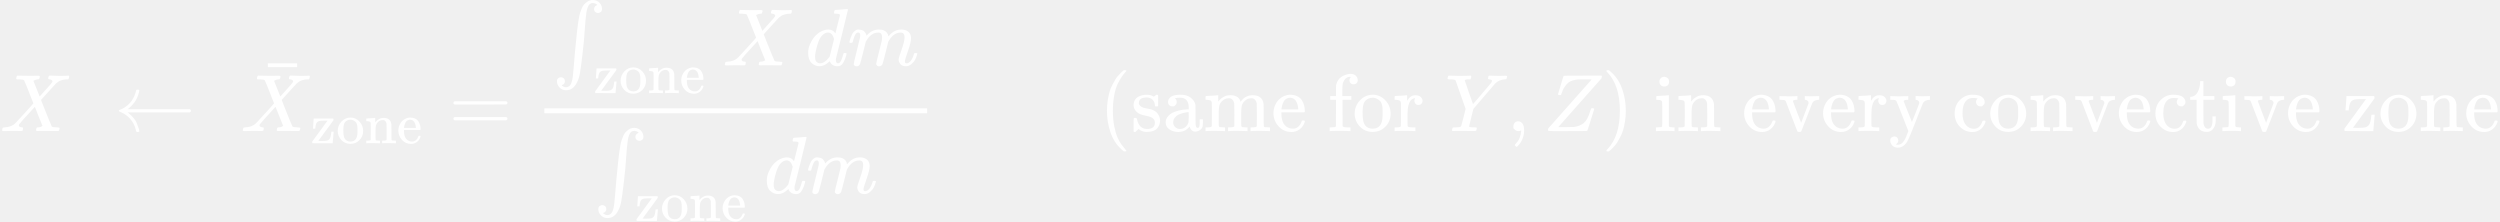
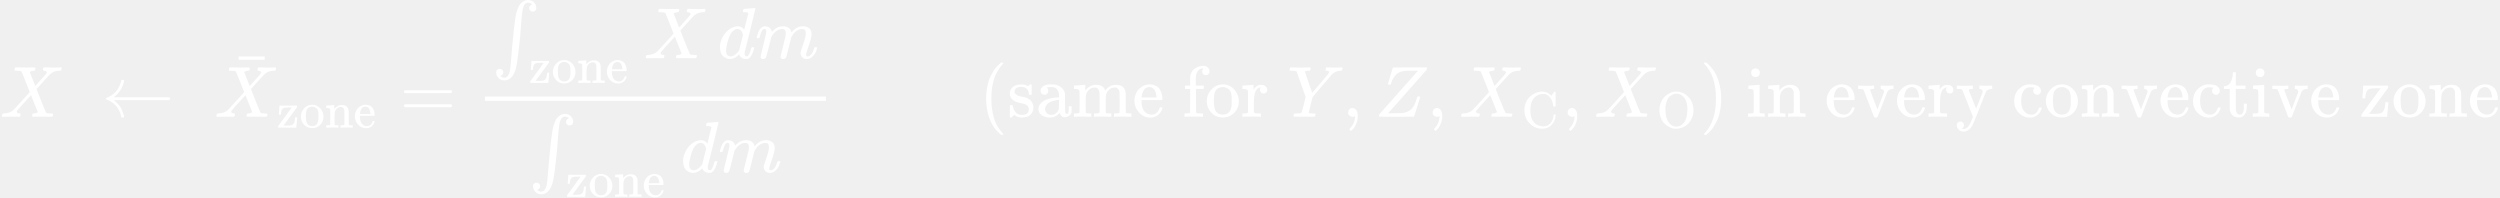
- <svg xmlns="http://www.w3.org/2000/svg" xmlns:xlink="http://www.w3.org/1999/xlink" width="522.33px" height="46.30px" role="img" focusable="false" viewBox="0 -1614.1 30782.7 2728.3">
+ <svg xmlns="http://www.w3.org/2000/svg" xmlns:xlink="http://www.w3.org/1999/xlink" width="586.34px" height="46.30px" role="img" focusable="false" viewBox="0 -1614.1 34554.7 2728.3">
  <defs>
-     <path id="MJX-50-TEX-I-1D44B" d="M42 0H40Q26 0 26 11Q26 15 29 27Q33 41 36 43T55 46Q141 49 190 98Q200 108 306 224T411 342Q302 620 297 625Q288 636 234 637H206Q200 643 200 645T202 664Q206 677 212 683H226Q260 681 347 681Q380 681 408 681T453 682T473 682Q490 682 490 671Q490 670 488 658Q484 643 481 640T465 637Q434 634 411 620L488 426L541 485Q646 598 646 610Q646 628 622 635Q617 635 609 637Q594 637 594 648Q594 650 596 664Q600 677 606 683H618Q619 683 643 683T697 681T738 680Q828 680 837 683H845Q852 676 852 672Q850 647 840 637H824Q790 636 763 628T722 611T698 593L687 584Q687 585 592 480L505 384Q505 383 536 304T601 142T638 56Q648 47 699 46Q734 46 734 37Q734 35 732 23Q728 7 725 4T711 1Q708 1 678 1T589 2Q528 2 496 2T461 1Q444 1 444 10Q444 11 446 25Q448 35 450 39T455 44T464 46T480 47T506 54Q523 62 523 64Q522 64 476 181L429 299Q241 95 236 84Q232 76 232 72Q232 53 261 47Q262 47 267 47T273 46Q276 46 277 46T280 45T283 42T284 35Q284 26 282 19Q279 6 276 4T261 1Q258 1 243 1T201 2T142 2Q64 2 42 0Z" />
-     <path id="MJX-50-TEX-N-2190" d="M944 261T944 250T929 230H165Q167 228 182 216T211 189T244 152T277 96T303 25Q308 7 308 0Q308 -11 288 -11Q281 -11 278 -11T272 -7T267 2T263 21Q245 94 195 151T73 236Q58 242 55 247Q55 254 59 257T73 264Q121 283 158 314T215 375T247 434T264 480L267 497Q269 503 270 505T275 509T288 511Q308 511 308 500Q308 493 303 475Q293 438 278 406T246 352T215 315T185 287T165 270H929Q944 261 944 250Z" />
-     <path id="MJX-50-TEX-N-AF" d="M69 544V590H430V544H69Z" />
-     <path id="MJX-50-TEX-N-7A" d="M42 263Q44 270 48 345T53 423V431H393Q399 425 399 415Q399 403 398 402L381 378Q364 355 331 309T265 220L134 41L182 40H206Q254 40 283 46T331 77Q352 105 359 185L361 201Q361 202 381 202H401V196Q401 195 393 103T384 6V0H209L34 1L31 3Q28 8 28 17Q28 30 29 31T160 210T294 394H236Q169 393 152 388Q127 382 113 367Q89 344 82 264V255H42V263Z" />
-     <path id="MJX-50-TEX-N-6F" d="M28 214Q28 309 93 378T250 448Q340 448 405 380T471 215Q471 120 407 55T250 -10Q153 -10 91 57T28 214ZM250 30Q372 30 372 193V225V250Q372 272 371 288T364 326T348 362T317 390T268 410Q263 411 252 411Q222 411 195 399Q152 377 139 338T126 246V226Q126 130 145 91Q177 30 250 30Z" />
-     <path id="MJX-50-TEX-N-6E" d="M41 46H55Q94 46 102 60V68Q102 77 102 91T102 122T103 161T103 203Q103 234 103 269T102 328V351Q99 370 88 376T43 385H25V408Q25 431 27 431L37 432Q47 433 65 434T102 436Q119 437 138 438T167 441T178 442H181V402Q181 364 182 364T187 369T199 384T218 402T247 421T285 437Q305 442 336 442Q450 438 463 329Q464 322 464 190V104Q464 66 466 59T477 49Q498 46 526 46H542V0H534L510 1Q487 2 460 2T422 3Q319 3 310 0H302V46H318Q379 46 379 62Q380 64 380 200Q379 335 378 343Q372 371 358 385T334 402T308 404Q263 404 229 370Q202 343 195 315T187 232V168V108Q187 78 188 68T191 55T200 49Q221 46 249 46H265V0H257L234 1Q210 2 183 2T145 3Q42 3 33 0H25V46H41Z" />
-     <path id="MJX-50-TEX-N-65" d="M28 218Q28 273 48 318T98 391T163 433T229 448Q282 448 320 430T378 380T406 316T415 245Q415 238 408 231H126V216Q126 68 226 36Q246 30 270 30Q312 30 342 62Q359 79 369 104L379 128Q382 131 395 131H398Q415 131 415 121Q415 117 412 108Q393 53 349 21T250 -11Q155 -11 92 58T28 218ZM333 275Q322 403 238 411H236Q228 411 220 410T195 402T166 381T143 340T127 274V267H333V275Z" />
-     <path id="MJX-50-TEX-N-3D" d="M56 347Q56 360 70 367H707Q722 359 722 347Q722 336 708 328L390 327H72Q56 332 56 347ZM56 153Q56 168 72 173H708Q722 163 722 153Q722 140 707 133H70Q56 140 56 153Z" />
-     <path id="MJX-50-TEX-SO-222B" d="M113 -244Q113 -246 119 -251T139 -263T167 -269Q186 -269 199 -260Q220 -247 232 -218T251 -133T262 -15T276 155T297 367Q300 390 305 438T314 512T325 580T340 647T361 703T390 751T428 784T479 804Q481 804 488 804T501 805Q552 802 581 769T610 695Q610 669 594 657T561 645Q542 645 527 658T512 694Q512 705 516 714T526 729T538 737T548 742L552 743Q552 745 545 751T525 762T498 768Q475 768 460 756T434 716T418 652T407 559T398 444T387 300T369 133Q349 -38 337 -102T303 -207Q256 -306 169 -306Q119 -306 87 -272T55 -196Q55 -170 71 -158T104 -146Q123 -146 138 -159T153 -195Q153 -206 149 -215T139 -230T127 -238T117 -242L113 -244Z" />
-     <path id="MJX-50-TEX-I-1D451" d="M366 683Q367 683 438 688T511 694Q523 694 523 686Q523 679 450 384T375 83T374 68Q374 26 402 26Q411 27 422 35Q443 55 463 131Q469 151 473 152Q475 153 483 153H487H491Q506 153 506 145Q506 140 503 129Q490 79 473 48T445 8T417 -8Q409 -10 393 -10Q359 -10 336 5T306 36L300 51Q299 52 296 50Q294 48 292 46Q233 -10 172 -10Q117 -10 75 30T33 157Q33 205 53 255T101 341Q148 398 195 420T280 442Q336 442 364 400Q369 394 369 396Q370 400 396 505T424 616Q424 629 417 632T378 637H357Q351 643 351 645T353 664Q358 683 366 683ZM352 326Q329 405 277 405Q242 405 210 374T160 293Q131 214 119 129Q119 126 119 118T118 106Q118 61 136 44T179 26Q233 26 290 98L298 109L352 326Z" />
-     <path id="MJX-50-TEX-I-1D45A" d="M21 287Q22 293 24 303T36 341T56 388T88 425T132 442T175 435T205 417T221 395T229 376L231 369Q231 367 232 367L243 378Q303 442 384 442Q401 442 415 440T441 433T460 423T475 411T485 398T493 385T497 373T500 364T502 357L510 367Q573 442 659 442Q713 442 746 415T780 336Q780 285 742 178T704 50Q705 36 709 31T724 26Q752 26 776 56T815 138Q818 149 821 151T837 153Q857 153 857 145Q857 144 853 130Q845 101 831 73T785 17T716 -10Q669 -10 648 17T627 73Q627 92 663 193T700 345Q700 404 656 404H651Q565 404 506 303L499 291L466 157Q433 26 428 16Q415 -11 385 -11Q372 -11 364 -4T353 8T350 18Q350 29 384 161L420 307Q423 322 423 345Q423 404 379 404H374Q288 404 229 303L222 291L189 157Q156 26 151 16Q138 -11 108 -11Q95 -11 87 -5T76 7T74 17Q74 30 112 181Q151 335 151 342Q154 357 154 369Q154 405 129 405Q107 405 92 377T69 316T57 280Q55 278 41 278H27Q21 284 21 287Z" />
-     <path id="MJX-50-TEX-N-28" d="M94 250Q94 319 104 381T127 488T164 576T202 643T244 695T277 729T302 750H315H319Q333 750 333 741Q333 738 316 720T275 667T226 581T184 443T167 250T184 58T225 -81T274 -167T316 -220T333 -241Q333 -250 318 -250H315H302L274 -226Q180 -141 137 -14T94 250Z" />
-     <path id="MJX-50-TEX-N-73" d="M295 316Q295 356 268 385T190 414Q154 414 128 401Q98 382 98 349Q97 344 98 336T114 312T157 287Q175 282 201 278T245 269T277 256Q294 248 310 236T342 195T359 133Q359 71 321 31T198 -10H190Q138 -10 94 26L86 19L77 10Q71 4 65 -1L54 -11H46H42Q39 -11 33 -5V74V132Q33 153 35 157T45 162H54Q66 162 70 158T75 146T82 119T101 77Q136 26 198 26Q295 26 295 104Q295 133 277 151Q257 175 194 187T111 210Q75 227 54 256T33 318Q33 357 50 384T93 424T143 442T187 447H198Q238 447 268 432L283 424L292 431Q302 440 314 448H322H326Q329 448 335 442V310L329 304H301Q295 310 295 316Z" />
-     <path id="MJX-50-TEX-N-61" d="M137 305T115 305T78 320T63 359Q63 394 97 421T218 448Q291 448 336 416T396 340Q401 326 401 309T402 194V124Q402 76 407 58T428 40Q443 40 448 56T453 109V145H493V106Q492 66 490 59Q481 29 455 12T400 -6T353 12T329 54V58L327 55Q325 52 322 49T314 40T302 29T287 17T269 6T247 -2T221 -8T190 -11Q130 -11 82 20T34 107Q34 128 41 147T68 188T116 225T194 253T304 268H318V290Q318 324 312 340Q290 411 215 411Q197 411 181 410T156 406T148 403Q170 388 170 359Q170 334 154 320ZM126 106Q126 75 150 51T209 26Q247 26 276 49T315 109Q317 116 318 175Q318 233 317 233Q309 233 296 232T251 223T193 203T147 166T126 106Z" />
-     <path id="MJX-50-TEX-N-6D" d="M41 46H55Q94 46 102 60V68Q102 77 102 91T102 122T103 161T103 203Q103 234 103 269T102 328V351Q99 370 88 376T43 385H25V408Q25 431 27 431L37 432Q47 433 65 434T102 436Q119 437 138 438T167 441T178 442H181V402Q181 364 182 364T187 369T199 384T218 402T247 421T285 437Q305 442 336 442Q351 442 364 440T387 434T406 426T421 417T432 406T441 395T448 384T452 374T455 366L457 361L460 365Q463 369 466 373T475 384T488 397T503 410T523 422T546 432T572 439T603 442Q729 442 740 329Q741 322 741 190V104Q741 66 743 59T754 49Q775 46 803 46H819V0H811L788 1Q764 2 737 2T699 3Q596 3 587 0H579V46H595Q656 46 656 62Q657 64 657 200Q656 335 655 343Q649 371 635 385T611 402T585 404Q540 404 506 370Q479 343 472 315T464 232V168V108Q464 78 465 68T468 55T477 49Q498 46 526 46H542V0H534L510 1Q487 2 460 2T422 3Q319 3 310 0H302V46H318Q379 46 379 62Q380 64 380 200Q379 335 378 343Q372 371 358 385T334 402T308 404Q263 404 229 370Q202 343 195 315T187 232V168V108Q187 78 188 68T191 55T200 49Q221 46 249 46H265V0H257L234 1Q210 2 183 2T145 3Q42 3 33 0H25V46H41Z" />
-     <path id="MJX-50-TEX-N-20" d="" />
-     <path id="MJX-50-TEX-N-66" d="M273 0Q255 3 146 3Q43 3 34 0H26V46H42Q70 46 91 49Q99 52 103 60Q104 62 104 224V385H33V431H104V497L105 564L107 574Q126 639 171 668T266 704Q267 704 275 704T289 705Q330 702 351 679T372 627Q372 604 358 590T321 576T284 590T270 627Q270 647 288 667H284Q280 668 273 668Q245 668 223 647T189 592Q183 572 182 497V431H293V385H185V225Q185 63 186 61T189 57T194 54T199 51T206 49T213 48T222 47T231 47T241 46T251 46H282V0H273Z" />
-     <path id="MJX-50-TEX-N-72" d="M36 46H50Q89 46 97 60V68Q97 77 97 91T98 122T98 161T98 203Q98 234 98 269T98 328L97 351Q94 370 83 376T38 385H20V408Q20 431 22 431L32 432Q42 433 60 434T96 436Q112 437 131 438T160 441T171 442H174V373Q213 441 271 441H277Q322 441 343 419T364 373Q364 352 351 337T313 322Q288 322 276 338T263 372Q263 381 265 388T270 400T273 405Q271 407 250 401Q234 393 226 386Q179 341 179 207V154Q179 141 179 127T179 101T180 81T180 66V61Q181 59 183 57T188 54T193 51T200 49T207 48T216 47T225 47T235 46T245 46H276V0H267Q249 3 140 3Q37 3 28 0H20V46H36Z" />
-     <path id="MJX-50-TEX-N-A0" d="" />
-     <path id="MJX-50-TEX-I-1D44C" d="M66 637Q54 637 49 637T39 638T32 641T30 647T33 664T42 682Q44 683 56 683Q104 680 165 680Q288 680 306 683H316Q322 677 322 674T320 656Q316 643 310 637H298Q242 637 242 624Q242 619 292 477T343 333L346 336Q350 340 358 349T379 373T411 410T454 461Q546 568 561 587T577 618Q577 634 545 637Q528 637 528 647Q528 649 530 661Q533 676 535 679T549 683Q551 683 578 682T657 680Q684 680 713 681T746 682Q763 682 763 673Q763 669 760 657T755 643Q753 637 734 637Q662 632 617 587Q608 578 477 424L348 273L322 169Q295 62 295 57Q295 46 363 46Q379 46 384 45T390 35Q390 33 388 23Q384 6 382 4T366 1Q361 1 324 1T232 2Q170 2 138 2T102 1Q84 1 84 9Q84 14 87 24Q88 27 89 30T90 35T91 39T93 42T96 44T101 45T107 45T116 46T129 46Q168 47 180 50T198 63Q201 68 227 171L252 274L129 623Q128 624 127 625T125 627T122 629T118 631T113 633T105 634T96 635T83 636T66 637Z" />
-     <path id="MJX-50-TEX-N-2C" d="M78 35T78 60T94 103T137 121Q165 121 187 96T210 8Q210 -27 201 -60T180 -117T154 -158T130 -185T117 -194Q113 -194 104 -185T95 -172Q95 -168 106 -156T131 -126T157 -76T173 -3V9L172 8Q170 7 167 6T161 3T152 1T140 0Q113 0 96 17Z" />
-     <path id="MJX-50-TEX-I-1D44D" d="M58 8Q58 23 64 35Q64 36 329 334T596 635L586 637Q575 637 512 637H500H476Q442 637 420 635T365 624T311 598T266 548T228 469Q227 466 226 463T224 458T223 453T222 450L221 448Q218 443 202 443Q185 443 182 453L214 561Q228 606 241 651Q249 679 253 681Q256 683 487 683H718Q723 678 723 675Q723 673 717 649Q189 54 188 52L185 49H274Q369 50 377 51Q452 60 500 100T579 247Q587 272 590 277T603 282H607Q628 282 628 271Q547 5 541 2Q538 0 300 0H124Q58 0 58 8Z" />
-     <path id="MJX-50-TEX-N-29" d="M60 749L64 750Q69 750 74 750H86L114 726Q208 641 251 514T294 250Q294 182 284 119T261 12T224 -76T186 -143T145 -194T113 -227T90 -246Q87 -249 86 -250H74Q66 -250 63 -250T58 -247T55 -238Q56 -237 66 -225Q221 -64 221 250T66 725Q56 737 55 738Q55 746 60 749Z" />
-     <path id="MJX-50-TEX-N-69" d="M69 609Q69 637 87 653T131 669Q154 667 171 652T188 609Q188 579 171 564T129 549Q104 549 87 564T69 609ZM247 0Q232 3 143 3Q132 3 106 3T56 1L34 0H26V46H42Q70 46 91 49Q100 53 102 60T104 102V205V293Q104 345 102 359T88 378Q74 385 41 385H30V408Q30 431 32 431L42 432Q52 433 70 434T106 436Q123 437 142 438T171 441T182 442H185V62Q190 52 197 50T232 46H255V0H247Z" />
-     <path id="MJX-50-TEX-N-76" d="M338 431Q344 429 422 429Q479 429 503 431H508V385H497Q439 381 423 345Q421 341 356 172T288 -2Q283 -11 263 -11Q244 -11 239 -2Q99 359 98 364Q93 378 82 381T43 385H19V431H25L33 430Q41 430 53 430T79 430T104 429T122 428Q217 428 232 431H240V385H226Q187 384 184 370Q184 366 235 234L286 102L377 341V349Q377 363 367 372T349 383T335 385H331V431H338Z" />
-     <path id="MJX-50-TEX-N-79" d="M69 -66Q91 -66 104 -80T118 -116Q118 -134 109 -145T91 -160Q84 -163 97 -166Q104 -168 111 -168Q131 -168 148 -159T175 -138T197 -106T213 -75T225 -43L242 0L170 183Q150 233 125 297Q101 358 96 368T80 381Q79 382 78 382Q66 385 34 385H19V431H26L46 430Q65 430 88 429T122 428Q129 428 142 428T171 429T200 430T224 430L233 431H241V385H232Q183 385 185 366L286 112Q286 113 332 227L376 341V350Q376 365 366 373T348 383T334 385H331V431H337H344Q351 431 361 431T382 430T405 429T422 429Q477 429 503 431H508V385H497Q441 380 422 345Q420 343 378 235T289 9T227 -131Q180 -204 113 -204Q69 -204 44 -177T19 -116Q19 -89 35 -78T69 -66Z" />
-     <path id="MJX-50-TEX-N-63" d="M370 305T349 305T313 320T297 358Q297 381 312 396Q317 401 317 402T307 404Q281 408 258 408Q209 408 178 376Q131 329 131 219Q131 137 162 90Q203 29 272 29Q313 29 338 55T374 117Q376 125 379 127T395 129H409Q415 123 415 120Q415 116 411 104T395 71T366 33T318 2T249 -11Q163 -11 99 53T34 214Q34 318 99 383T250 448T370 421T404 357Q404 334 387 320Z" />
-     <path id="MJX-50-TEX-N-74" d="M27 422Q80 426 109 478T141 600V615H181V431H316V385H181V241Q182 116 182 100T189 68Q203 29 238 29Q282 29 292 100Q293 108 293 146V181H333V146V134Q333 57 291 17Q264 -10 221 -10Q187 -10 162 2T124 33T105 68T98 100Q97 107 97 248V385H18V422H27Z" />
+     <path id="MJX-52-TEX-I-1D44B" d="M42 0H40Q26 0 26 11Q26 15 29 27Q33 41 36 43T55 46Q141 49 190 98Q200 108 306 224T411 342Q302 620 297 625Q288 636 234 637H206Q200 643 200 645T202 664Q206 677 212 683H226Q260 681 347 681Q380 681 408 681T453 682T473 682Q490 682 490 671Q490 670 488 658Q484 643 481 640T465 637Q434 634 411 620L488 426L541 485Q646 598 646 610Q646 628 622 635Q617 635 609 637Q594 637 594 648Q594 650 596 664Q600 677 606 683H618Q619 683 643 683T697 681T738 680Q828 680 837 683H845Q852 676 852 672Q850 647 840 637H824Q790 636 763 628T722 611T698 593L687 584Q687 585 592 480L505 384Q505 383 536 304T601 142T638 56Q648 47 699 46Q734 46 734 37Q734 35 732 23Q728 7 725 4T711 1Q708 1 678 1T589 2Q528 2 496 2T461 1Q444 1 444 10Q444 11 446 25Q448 35 450 39T455 44T464 46T480 47T506 54Q523 62 523 64Q522 64 476 181L429 299Q241 95 236 84Q232 76 232 72Q232 53 261 47Q262 47 267 47T273 46Q276 46 277 46T280 45T283 42T284 35Q284 26 282 19Q279 6 276 4T261 1Q258 1 243 1T201 2T142 2Q64 2 42 0Z" />
+     <path id="MJX-52-TEX-N-2190" d="M944 261T944 250T929 230H165Q167 228 182 216T211 189T244 152T277 96T303 25Q308 7 308 0Q308 -11 288 -11Q281 -11 278 -11T272 -7T267 2T263 21Q245 94 195 151T73 236Q58 242 55 247Q55 254 59 257T73 264Q121 283 158 314T215 375T247 434T264 480L267 497Q269 503 270 505T275 509T288 511Q308 511 308 500Q308 493 303 475Q293 438 278 406T246 352T215 315T185 287T165 270H929Q944 261 944 250Z" />
+     <path id="MJX-52-TEX-N-AF" d="M69 544V590H430V544H69Z" />
+     <path id="MJX-52-TEX-N-7A" d="M42 263Q44 270 48 345T53 423V431H393Q399 425 399 415Q399 403 398 402L381 378Q364 355 331 309T265 220L134 41L182 40H206Q254 40 283 46T331 77Q352 105 359 185L361 201Q361 202 381 202H401V196Q401 195 393 103T384 6V0H209L34 1L31 3Q28 8 28 17Q28 30 29 31T160 210T294 394H236Q169 393 152 388Q127 382 113 367Q89 344 82 264V255H42V263Z" />
+     <path id="MJX-52-TEX-N-6F" d="M28 214Q28 309 93 378T250 448Q340 448 405 380T471 215Q471 120 407 55T250 -10Q153 -10 91 57T28 214ZM250 30Q372 30 372 193V225V250Q372 272 371 288T364 326T348 362T317 390T268 410Q263 411 252 411Q222 411 195 399Q152 377 139 338T126 246V226Q126 130 145 91Q177 30 250 30Z" />
+     <path id="MJX-52-TEX-N-6E" d="M41 46H55Q94 46 102 60V68Q102 77 102 91T102 122T103 161T103 203Q103 234 103 269T102 328V351Q99 370 88 376T43 385H25V408Q25 431 27 431L37 432Q47 433 65 434T102 436Q119 437 138 438T167 441T178 442H181V402Q181 364 182 364T187 369T199 384T218 402T247 421T285 437Q305 442 336 442Q450 438 463 329Q464 322 464 190V104Q464 66 466 59T477 49Q498 46 526 46H542V0H534L510 1Q487 2 460 2T422 3Q319 3 310 0H302V46H318Q379 46 379 62Q380 64 380 200Q379 335 378 343Q372 371 358 385T334 402T308 404Q263 404 229 370Q202 343 195 315T187 232V168V108Q187 78 188 68T191 55T200 49Q221 46 249 46H265V0H257L234 1Q210 2 183 2T145 3Q42 3 33 0H25V46H41Z" />
+     <path id="MJX-52-TEX-N-65" d="M28 218Q28 273 48 318T98 391T163 433T229 448Q282 448 320 430T378 380T406 316T415 245Q415 238 408 231H126V216Q126 68 226 36Q246 30 270 30Q312 30 342 62Q359 79 369 104L379 128Q382 131 395 131H398Q415 131 415 121Q415 117 412 108Q393 53 349 21T250 -11Q155 -11 92 58T28 218ZM333 275Q322 403 238 411H236Q228 411 220 410T195 402T166 381T143 340T127 274V267H333V275Z" />
+     <path id="MJX-52-TEX-N-3D" d="M56 347Q56 360 70 367H707Q722 359 722 347Q722 336 708 328L390 327H72Q56 332 56 347ZM56 153Q56 168 72 173H708Q722 163 722 153Q722 140 707 133H70Q56 140 56 153Z" />
+     <path id="MJX-52-TEX-SO-222B" d="M113 -244Q113 -246 119 -251T139 -263T167 -269Q186 -269 199 -260Q220 -247 232 -218T251 -133T262 -15T276 155T297 367Q300 390 305 438T314 512T325 580T340 647T361 703T390 751T428 784T479 804Q481 804 488 804T501 805Q552 802 581 769T610 695Q610 669 594 657T561 645Q542 645 527 658T512 694Q512 705 516 714T526 729T538 737T548 742L552 743Q552 745 545 751T525 762T498 768Q475 768 460 756T434 716T418 652T407 559T398 444T387 300T369 133Q349 -38 337 -102T303 -207Q256 -306 169 -306Q119 -306 87 -272T55 -196Q55 -170 71 -158T104 -146Q123 -146 138 -159T153 -195Q153 -206 149 -215T139 -230T127 -238T117 -242L113 -244Z" />
+     <path id="MJX-52-TEX-I-1D451" d="M366 683Q367 683 438 688T511 694Q523 694 523 686Q523 679 450 384T375 83T374 68Q374 26 402 26Q411 27 422 35Q443 55 463 131Q469 151 473 152Q475 153 483 153H487H491Q506 153 506 145Q506 140 503 129Q490 79 473 48T445 8T417 -8Q409 -10 393 -10Q359 -10 336 5T306 36L300 51Q299 52 296 50Q294 48 292 46Q233 -10 172 -10Q117 -10 75 30T33 157Q33 205 53 255T101 341Q148 398 195 420T280 442Q336 442 364 400Q369 394 369 396Q370 400 396 505T424 616Q424 629 417 632T378 637H357Q351 643 351 645T353 664Q358 683 366 683ZM352 326Q329 405 277 405Q242 405 210 374T160 293Q131 214 119 129Q119 126 119 118T118 106Q118 61 136 44T179 26Q233 26 290 98L298 109L352 326Z" />
+     <path id="MJX-52-TEX-I-1D45A" d="M21 287Q22 293 24 303T36 341T56 388T88 425T132 442T175 435T205 417T221 395T229 376L231 369Q231 367 232 367L243 378Q303 442 384 442Q401 442 415 440T441 433T460 423T475 411T485 398T493 385T497 373T500 364T502 357L510 367Q573 442 659 442Q713 442 746 415T780 336Q780 285 742 178T704 50Q705 36 709 31T724 26Q752 26 776 56T815 138Q818 149 821 151T837 153Q857 153 857 145Q857 144 853 130Q845 101 831 73T785 17T716 -10Q669 -10 648 17T627 73Q627 92 663 193T700 345Q700 404 656 404H651Q565 404 506 303L499 291L466 157Q433 26 428 16Q415 -11 385 -11Q372 -11 364 -4T353 8T350 18Q350 29 384 161L420 307Q423 322 423 345Q423 404 379 404H374Q288 404 229 303L222 291L189 157Q156 26 151 16Q138 -11 108 -11Q95 -11 87 -5T76 7T74 17Q74 30 112 181Q151 335 151 342Q154 357 154 369Q154 405 129 405Q107 405 92 377T69 316T57 280Q55 278 41 278H27Q21 284 21 287Z" />
+     <path id="MJX-52-TEX-N-28" d="M94 250Q94 319 104 381T127 488T164 576T202 643T244 695T277 729T302 750H315H319Q333 750 333 741Q333 738 316 720T275 667T226 581T184 443T167 250T184 58T225 -81T274 -167T316 -220T333 -241Q333 -250 318 -250H315H302L274 -226Q180 -141 137 -14T94 250Z" />
+     <path id="MJX-52-TEX-N-73" d="M295 316Q295 356 268 385T190 414Q154 414 128 401Q98 382 98 349Q97 344 98 336T114 312T157 287Q175 282 201 278T245 269T277 256Q294 248 310 236T342 195T359 133Q359 71 321 31T198 -10H190Q138 -10 94 26L86 19L77 10Q71 4 65 -1L54 -11H46H42Q39 -11 33 -5V74V132Q33 153 35 157T45 162H54Q66 162 70 158T75 146T82 119T101 77Q136 26 198 26Q295 26 295 104Q295 133 277 151Q257 175 194 187T111 210Q75 227 54 256T33 318Q33 357 50 384T93 424T143 442T187 447H198Q238 447 268 432L283 424L292 431Q302 440 314 448H322H326Q329 448 335 442V310L329 304H301Q295 310 295 316Z" />
+     <path id="MJX-52-TEX-N-61" d="M137 305T115 305T78 320T63 359Q63 394 97 421T218 448Q291 448 336 416T396 340Q401 326 401 309T402 194V124Q402 76 407 58T428 40Q443 40 448 56T453 109V145H493V106Q492 66 490 59Q481 29 455 12T400 -6T353 12T329 54V58L327 55Q325 52 322 49T314 40T302 29T287 17T269 6T247 -2T221 -8T190 -11Q130 -11 82 20T34 107Q34 128 41 147T68 188T116 225T194 253T304 268H318V290Q318 324 312 340Q290 411 215 411Q197 411 181 410T156 406T148 403Q170 388 170 359Q170 334 154 320ZM126 106Q126 75 150 51T209 26Q247 26 276 49T315 109Q317 116 318 175Q318 233 317 233Q309 233 296 232T251 223T193 203T147 166T126 106Z" />
+     <path id="MJX-52-TEX-N-6D" d="M41 46H55Q94 46 102 60V68Q102 77 102 91T102 122T103 161T103 203Q103 234 103 269T102 328V351Q99 370 88 376T43 385H25V408Q25 431 27 431L37 432Q47 433 65 434T102 436Q119 437 138 438T167 441T178 442H181V402Q181 364 182 364T187 369T199 384T218 402T247 421T285 437Q305 442 336 442Q351 442 364 440T387 434T406 426T421 417T432 406T441 395T448 384T452 374T455 366L457 361L460 365Q463 369 466 373T475 384T488 397T503 410T523 422T546 432T572 439T603 442Q729 442 740 329Q741 322 741 190V104Q741 66 743 59T754 49Q775 46 803 46H819V0H811L788 1Q764 2 737 2T699 3Q596 3 587 0H579V46H595Q656 46 656 62Q657 64 657 200Q656 335 655 343Q649 371 635 385T611 402T585 404Q540 404 506 370Q479 343 472 315T464 232V168V108Q464 78 465 68T468 55T477 49Q498 46 526 46H542V0H534L510 1Q487 2 460 2T422 3Q319 3 310 0H302V46H318Q379 46 379 62Q380 64 380 200Q379 335 378 343Q372 371 358 385T334 402T308 404Q263 404 229 370Q202 343 195 315T187 232V168V108Q187 78 188 68T191 55T200 49Q221 46 249 46H265V0H257L234 1Q210 2 183 2T145 3Q42 3 33 0H25V46H41Z" />
+     <path id="MJX-52-TEX-N-20" d="" />
+     <path id="MJX-52-TEX-N-66" d="M273 0Q255 3 146 3Q43 3 34 0H26V46H42Q70 46 91 49Q99 52 103 60Q104 62 104 224V385H33V431H104V497L105 564L107 574Q126 639 171 668T266 704Q267 704 275 704T289 705Q330 702 351 679T372 627Q372 604 358 590T321 576T284 590T270 627Q270 647 288 667H284Q280 668 273 668Q245 668 223 647T189 592Q183 572 182 497V431H293V385H185V225Q185 63 186 61T189 57T194 54T199 51T206 49T213 48T222 47T231 47T241 46T251 46H282V0H273Z" />
+     <path id="MJX-52-TEX-N-72" d="M36 46H50Q89 46 97 60V68Q97 77 97 91T98 122T98 161T98 203Q98 234 98 269T98 328L97 351Q94 370 83 376T38 385H20V408Q20 431 22 431L32 432Q42 433 60 434T96 436Q112 437 131 438T160 441T171 442H174V373Q213 441 271 441H277Q322 441 343 419T364 373Q364 352 351 337T313 322Q288 322 276 338T263 372Q263 381 265 388T270 400T273 405Q271 407 250 401Q234 393 226 386Q179 341 179 207V154Q179 141 179 127T179 101T180 81T180 66V61Q181 59 183 57T188 54T193 51T200 49T207 48T216 47T225 47T235 46T245 46H276V0H267Q249 3 140 3Q37 3 28 0H20V46H36Z" />
+     <path id="MJX-52-TEX-N-A0" d="" />
+     <path id="MJX-52-TEX-I-1D44C" d="M66 637Q54 637 49 637T39 638T32 641T30 647T33 664T42 682Q44 683 56 683Q104 680 165 680Q288 680 306 683H316Q322 677 322 674T320 656Q316 643 310 637H298Q242 637 242 624Q242 619 292 477T343 333L346 336Q350 340 358 349T379 373T411 410T454 461Q546 568 561 587T577 618Q577 634 545 637Q528 637 528 647Q528 649 530 661Q533 676 535 679T549 683Q551 683 578 682T657 680Q684 680 713 681T746 682Q763 682 763 673Q763 669 760 657T755 643Q753 637 734 637Q662 632 617 587Q608 578 477 424L348 273L322 169Q295 62 295 57Q295 46 363 46Q379 46 384 45T390 35Q390 33 388 23Q384 6 382 4T366 1Q361 1 324 1T232 2Q170 2 138 2T102 1Q84 1 84 9Q84 14 87 24Q88 27 89 30T90 35T91 39T93 42T96 44T101 45T107 45T116 46T129 46Q168 47 180 50T198 63Q201 68 227 171L252 274L129 623Q128 624 127 625T125 627T122 629T118 631T113 633T105 634T96 635T83 636T66 637Z" />
+     <path id="MJX-52-TEX-N-2C" d="M78 35T78 60T94 103T137 121Q165 121 187 96T210 8Q210 -27 201 -60T180 -117T154 -158T130 -185T117 -194Q113 -194 104 -185T95 -172Q95 -168 106 -156T131 -126T157 -76T173 -3V9L172 8Q170 7 167 6T161 3T152 1T140 0Q113 0 96 17Z" />
+     <path id="MJX-52-TEX-I-1D44D" d="M58 8Q58 23 64 35Q64 36 329 334T596 635L586 637Q575 637 512 637H500H476Q442 637 420 635T365 624T311 598T266 548T228 469Q227 466 226 463T224 458T223 453T222 450L221 448Q218 443 202 443Q185 443 182 453L214 561Q228 606 241 651Q249 679 253 681Q256 683 487 683H718Q723 678 723 675Q723 673 717 649Q189 54 188 52L185 49H274Q369 50 377 51Q452 60 500 100T579 247Q587 272 590 277T603 282H607Q628 282 628 271Q547 5 541 2Q538 0 300 0H124Q58 0 58 8Z" />
+     <path id="MJX-52-TEX-N-43" d="M56 342Q56 428 89 500T174 615T283 681T391 705Q394 705 400 705T408 704Q499 704 569 636L582 624L612 663Q639 700 643 704Q644 704 647 704T653 705H657Q660 705 666 699V419L660 413H626Q620 419 619 430Q610 512 571 572T476 651Q457 658 426 658Q322 658 252 588Q173 509 173 342Q173 221 211 151Q232 111 263 84T328 45T384 29T428 24Q517 24 571 93T626 244Q626 251 632 257H660L666 251V236Q661 133 590 56T403 -21Q262 -21 159 83T56 342Z" />
+     <path id="MJX-52-TEX-N-4F" d="M56 340Q56 423 86 494T164 610T270 680T388 705Q521 705 621 601T722 341Q722 260 693 191T617 75T510 4T388 -22T267 3T160 74T85 189T56 340ZM467 647Q426 665 388 665Q360 665 331 654T269 620T213 549T179 439Q174 411 174 354Q174 144 277 61Q327 20 385 20H389H391Q474 20 537 99Q603 188 603 354Q603 411 598 439Q577 592 467 647Z" />
+     <path id="MJX-52-TEX-N-29" d="M60 749L64 750Q69 750 74 750H86L114 726Q208 641 251 514T294 250Q294 182 284 119T261 12T224 -76T186 -143T145 -194T113 -227T90 -246Q87 -249 86 -250H74Q66 -250 63 -250T58 -247T55 -238Q56 -237 66 -225Q221 -64 221 250T66 725Q56 737 55 738Q55 746 60 749Z" />
+     <path id="MJX-52-TEX-N-69" d="M69 609Q69 637 87 653T131 669Q154 667 171 652T188 609Q188 579 171 564T129 549Q104 549 87 564T69 609ZM247 0Q232 3 143 3Q132 3 106 3T56 1L34 0H26V46H42Q70 46 91 49Q100 53 102 60T104 102V205V293Q104 345 102 359T88 378Q74 385 41 385H30V408Q30 431 32 431L42 432Q52 433 70 434T106 436Q123 437 142 438T171 441T182 442H185V62Q190 52 197 50T232 46H255V0H247Z" />
+     <path id="MJX-52-TEX-N-76" d="M338 431Q344 429 422 429Q479 429 503 431H508V385H497Q439 381 423 345Q421 341 356 172T288 -2Q283 -11 263 -11Q244 -11 239 -2Q99 359 98 364Q93 378 82 381T43 385H19V431H25L33 430Q41 430 53 430T79 430T104 429T122 428Q217 428 232 431H240V385H226Q187 384 184 370Q184 366 235 234L286 102L377 341V349Q377 363 367 372T349 383T335 385H331V431H338Z" />
+     <path id="MJX-52-TEX-N-79" d="M69 -66Q91 -66 104 -80T118 -116Q118 -134 109 -145T91 -160Q84 -163 97 -166Q104 -168 111 -168Q131 -168 148 -159T175 -138T197 -106T213 -75T225 -43L242 0L170 183Q150 233 125 297Q101 358 96 368T80 381Q79 382 78 382Q66 385 34 385H19V431H26L46 430Q65 430 88 429T122 428Q129 428 142 428T171 429T200 430T224 430L233 431H241V385H232Q183 385 185 366L286 112Q286 113 332 227L376 341V350Q376 365 366 373T348 383T334 385H331V431H337H344Q351 431 361 431T382 430T405 429T422 429Q477 429 503 431H508V385H497Q441 380 422 345Q420 343 378 235T289 9T227 -131Q180 -204 113 -204Q69 -204 44 -177T19 -116Q19 -89 35 -78T69 -66Z" />
+     <path id="MJX-52-TEX-N-63" d="M370 305T349 305T313 320T297 358Q297 381 312 396Q317 401 317 402T307 404Q281 408 258 408Q209 408 178 376Q131 329 131 219Q131 137 162 90Q203 29 272 29Q313 29 338 55T374 117Q376 125 379 127T395 129H409Q415 123 415 120Q415 116 411 104T395 71T366 33T318 2T249 -11Q163 -11 99 53T34 214Q34 318 99 383T250 448T370 421T404 357Q404 334 387 320Z" />
+     <path id="MJX-52-TEX-N-74" d="M27 422Q80 426 109 478T141 600V615H181V431H316V385H181V241Q182 116 182 100T189 68Q203 29 238 29Q282 29 292 100Q293 108 293 146V181H333V146V134Q333 57 291 17Q264 -10 221 -10Q187 -10 162 2T124 33T105 68T98 100Q97 107 97 248V385H18V422H27Z" />
  </defs>
  <g stroke="#ffffff" fill="#ffffff" stroke-width="0" transform="scale(1,-1)">
    <g data-mml-node="math">
      <g data-mml-node="mi">
-         <use data-c="1D44B" xlink:href="#MJX-50-TEX-I-1D44B" />
+         <use data-c="1D44B" xlink:href="#MJX-52-TEX-I-1D44B" />
      </g>
      <g data-mml-node="mstyle" transform="translate(852,0)">
        <g data-mml-node="mspace" />
      </g>
      <g data-mml-node="mo" transform="translate(1407.8,0)">
-         <use data-c="2190" xlink:href="#MJX-50-TEX-N-2190" />
+         <use data-c="2190" xlink:href="#MJX-52-TEX-N-2190" />
      </g>
      <g data-mml-node="mstyle" transform="translate(2407.8,0)">
        <g data-mml-node="mspace" />
      </g>
      <g data-mml-node="msub" transform="translate(2963.6,0)">
        <g data-mml-node="TeXAtom" data-mjx-texclass="ORD">
          <g data-mml-node="mover">
            <g data-mml-node="mi">
-               <use data-c="1D44B" xlink:href="#MJX-50-TEX-I-1D44B" />
+               <use data-c="1D44B" xlink:href="#MJX-52-TEX-I-1D44B" />
            </g>
            <g data-mml-node="mo" transform="translate(515.3,244) translate(-250 0)">
-               <use data-c="AF" xlink:href="#MJX-50-TEX-N-AF" />
+               <use data-c="AF" xlink:href="#MJX-52-TEX-N-AF" />
            </g>
          </g>
        </g>
        <g data-mml-node="TeXAtom" transform="translate(861,-150) scale(0.707)" data-mjx-texclass="ORD">
          <g data-mml-node="TeXAtom" data-mjx-texclass="ORD">
            <g data-mml-node="mi">
-               <use data-c="7A" xlink:href="#MJX-50-TEX-N-7A" />
-               <use data-c="6F" xlink:href="#MJX-50-TEX-N-6F" transform="translate(444,0)" />
-               <use data-c="6E" xlink:href="#MJX-50-TEX-N-6E" transform="translate(944,0)" />
-               <use data-c="65" xlink:href="#MJX-50-TEX-N-65" transform="translate(1500,0)" />
+               <use data-c="7A" xlink:href="#MJX-52-TEX-N-7A" />
+               <use data-c="6F" xlink:href="#MJX-52-TEX-N-6F" transform="translate(444,0)" />
+               <use data-c="6E" xlink:href="#MJX-52-TEX-N-6E" transform="translate(944,0)" />
+               <use data-c="65" xlink:href="#MJX-52-TEX-N-65" transform="translate(1500,0)" />
            </g>
          </g>
        </g>
      </g>
      <g data-mml-node="mo" transform="translate(5526.9,0)">
-         <use data-c="3D" xlink:href="#MJX-50-TEX-N-3D" />
+         <use data-c="3D" xlink:href="#MJX-52-TEX-N-3D" />
      </g>
      <g data-mml-node="mfrac" transform="translate(6582.7,0)">
        <g data-mml-node="mrow" transform="translate(220,808.6)">
          <g data-mml-node="msub">
            <g data-mml-node="mo" transform="translate(0 0.5)">
-               <use data-c="222B" xlink:href="#MJX-50-TEX-SO-222B" />
+               <use data-c="222B" xlink:href="#MJX-52-TEX-SO-222B" />
            </g>
            <g data-mml-node="TeXAtom" transform="translate(505,-340.9) scale(0.707)" data-mjx-texclass="ORD">
              <g data-mml-node="TeXAtom" data-mjx-texclass="ORD">
                <g data-mml-node="mi">
-                   <use data-c="7A" xlink:href="#MJX-50-TEX-N-7A" />
-                   <use data-c="6F" xlink:href="#MJX-50-TEX-N-6F" transform="translate(444,0)" />
-                   <use data-c="6E" xlink:href="#MJX-50-TEX-N-6E" transform="translate(944,0)" />
-                   <use data-c="65" xlink:href="#MJX-50-TEX-N-65" transform="translate(1500,0)" />
+                   <use data-c="7A" xlink:href="#MJX-52-TEX-N-7A" />
+                   <use data-c="6F" xlink:href="#MJX-52-TEX-N-6F" transform="translate(444,0)" />
+                   <use data-c="6E" xlink:href="#MJX-52-TEX-N-6E" transform="translate(944,0)" />
+                   <use data-c="65" xlink:href="#MJX-52-TEX-N-65" transform="translate(1500,0)" />
                </g>
              </g>
            </g>
          </g>
          <g data-mml-node="mi" transform="translate(2096.3,0)">
-             <use data-c="1D44B" xlink:href="#MJX-50-TEX-I-1D44B" />
+             <use data-c="1D44B" xlink:href="#MJX-52-TEX-I-1D44B" />
          </g>
          <g data-mml-node="mstyle" transform="translate(2948.3,0)">
            <g data-mml-node="mspace" />
          </g>
          <g data-mml-node="mi" transform="translate(3115.3,0)">
-             <use data-c="1D451" xlink:href="#MJX-50-TEX-I-1D451" />
+             <use data-c="1D451" xlink:href="#MJX-52-TEX-I-1D451" />
          </g>
          <g data-mml-node="mi" transform="translate(3635.3,0)">
-             <use data-c="1D45A" xlink:href="#MJX-50-TEX-I-1D45A" />
+             <use data-c="1D45A" xlink:href="#MJX-52-TEX-I-1D45A" />
          </g>
        </g>
        <g data-mml-node="mrow" transform="translate(729.5,-765.5)">
          <g data-mml-node="msub">
            <g data-mml-node="mo" transform="translate(0 0.5)">
-               <use data-c="222B" xlink:href="#MJX-50-TEX-SO-222B" />
+               <use data-c="222B" xlink:href="#MJX-52-TEX-SO-222B" />
            </g>
            <g data-mml-node="TeXAtom" transform="translate(505,-340.9) scale(0.707)" data-mjx-texclass="ORD">
              <g data-mml-node="TeXAtom" data-mjx-texclass="ORD">
                <g data-mml-node="mi">
-                   <use data-c="7A" xlink:href="#MJX-50-TEX-N-7A" />
-                   <use data-c="6F" xlink:href="#MJX-50-TEX-N-6F" transform="translate(444,0)" />
-                   <use data-c="6E" xlink:href="#MJX-50-TEX-N-6E" transform="translate(944,0)" />
-                   <use data-c="65" xlink:href="#MJX-50-TEX-N-65" transform="translate(1500,0)" />
+                   <use data-c="7A" xlink:href="#MJX-52-TEX-N-7A" />
+                   <use data-c="6F" xlink:href="#MJX-52-TEX-N-6F" transform="translate(444,0)" />
+                   <use data-c="6E" xlink:href="#MJX-52-TEX-N-6E" transform="translate(944,0)" />
+                   <use data-c="65" xlink:href="#MJX-52-TEX-N-65" transform="translate(1500,0)" />
                </g>
              </g>
            </g>
          </g>
          <g data-mml-node="mi" transform="translate(2096.3,0)">
-             <use data-c="1D451" xlink:href="#MJX-50-TEX-I-1D451" />
+             <use data-c="1D451" xlink:href="#MJX-52-TEX-I-1D451" />
          </g>
          <g data-mml-node="mi" transform="translate(2616.3,0)">
-             <use data-c="1D45A" xlink:href="#MJX-50-TEX-I-1D45A" />
+             <use data-c="1D45A" xlink:href="#MJX-52-TEX-I-1D45A" />
          </g>
        </g>
        <rect width="4713.3" height="60" x="120" y="220" />
      </g>
      <g data-mml-node="mstyle" transform="translate(11536,0)">
        <g data-mml-node="mspace" />
      </g>
      <g data-mml-node="mtext" transform="translate(13536,0)">
-         <use data-c="28" xlink:href="#MJX-50-TEX-N-28" />
-         <use data-c="73" xlink:href="#MJX-50-TEX-N-73" transform="translate(389,0)" />
-         <use data-c="61" xlink:href="#MJX-50-TEX-N-61" transform="translate(783,0)" />
-         <use data-c="6D" xlink:href="#MJX-50-TEX-N-6D" transform="translate(1283,0)" />
-         <use data-c="65" xlink:href="#MJX-50-TEX-N-65" transform="translate(2116,0)" />
-         <use data-c="20" xlink:href="#MJX-50-TEX-N-20" transform="translate(2560,0)" />
-         <use data-c="66" xlink:href="#MJX-50-TEX-N-66" transform="translate(2810,0)" />
-         <use data-c="6F" xlink:href="#MJX-50-TEX-N-6F" transform="translate(3116,0)" />
-         <use data-c="72" xlink:href="#MJX-50-TEX-N-72" transform="translate(3616,0)" />
-         <use data-c="A0" xlink:href="#MJX-50-TEX-N-A0" transform="translate(4008,0)" />
+         <use data-c="28" xlink:href="#MJX-52-TEX-N-28" />
+         <use data-c="73" xlink:href="#MJX-52-TEX-N-73" transform="translate(389,0)" />
+         <use data-c="61" xlink:href="#MJX-52-TEX-N-61" transform="translate(783,0)" />
+         <use data-c="6D" xlink:href="#MJX-52-TEX-N-6D" transform="translate(1283,0)" />
+         <use data-c="65" xlink:href="#MJX-52-TEX-N-65" transform="translate(2116,0)" />
+         <use data-c="20" xlink:href="#MJX-52-TEX-N-20" transform="translate(2560,0)" />
+         <use data-c="66" xlink:href="#MJX-52-TEX-N-66" transform="translate(2810,0)" />
+         <use data-c="6F" xlink:href="#MJX-52-TEX-N-6F" transform="translate(3116,0)" />
+         <use data-c="72" xlink:href="#MJX-52-TEX-N-72" transform="translate(3616,0)" />
+         <use data-c="A0" xlink:href="#MJX-52-TEX-N-A0" transform="translate(4008,0)" />
      </g>
      <g data-mml-node="mi" transform="translate(17794,0)">
-         <use data-c="1D44C" xlink:href="#MJX-50-TEX-I-1D44C" />
+         <use data-c="1D44C" xlink:href="#MJX-52-TEX-I-1D44C" />
      </g>
      <g data-mml-node="mo" transform="translate(18557,0)">
-         <use data-c="2C" xlink:href="#MJX-50-TEX-N-2C" />
+         <use data-c="2C" xlink:href="#MJX-52-TEX-N-2C" />
      </g>
      <g data-mml-node="mi" transform="translate(19001.7,0)">
-         <use data-c="1D44D" xlink:href="#MJX-50-TEX-I-1D44D" />
-       </g>
-       <g data-mml-node="mtext" transform="translate(19724.7,0)">
-         <use data-c="29" xlink:href="#MJX-50-TEX-N-29" />
-         <use data-c="20" xlink:href="#MJX-50-TEX-N-20" transform="translate(389,0)" />
-         <use data-c="69" xlink:href="#MJX-50-TEX-N-69" transform="translate(639,0)" />
-         <use data-c="6E" xlink:href="#MJX-50-TEX-N-6E" transform="translate(917,0)" />
-         <use data-c="20" xlink:href="#MJX-50-TEX-N-20" transform="translate(1473,0)" />
-         <use data-c="65" xlink:href="#MJX-50-TEX-N-65" transform="translate(1723,0)" />
-         <use data-c="76" xlink:href="#MJX-50-TEX-N-76" transform="translate(2167,0)" />
-         <use data-c="65" xlink:href="#MJX-50-TEX-N-65" transform="translate(2695,0)" />
-         <use data-c="72" xlink:href="#MJX-50-TEX-N-72" transform="translate(3139,0)" />
-         <use data-c="79" xlink:href="#MJX-50-TEX-N-79" transform="translate(3531,0)" />
-         <use data-c="20" xlink:href="#MJX-50-TEX-N-20" transform="translate(4059,0)" />
-         <use data-c="63" xlink:href="#MJX-50-TEX-N-63" transform="translate(4309,0)" />
-         <use data-c="6F" xlink:href="#MJX-50-TEX-N-6F" transform="translate(4753,0)" />
-         <use data-c="6E" xlink:href="#MJX-50-TEX-N-6E" transform="translate(5253,0)" />
-         <use data-c="76" xlink:href="#MJX-50-TEX-N-76" transform="translate(5809,0)" />
-         <use data-c="65" xlink:href="#MJX-50-TEX-N-65" transform="translate(6337,0)" />
-         <use data-c="63" xlink:href="#MJX-50-TEX-N-63" transform="translate(6781,0)" />
-         <use data-c="74" xlink:href="#MJX-50-TEX-N-74" transform="translate(7225,0)" />
-         <use data-c="69" xlink:href="#MJX-50-TEX-N-69" transform="translate(7614,0)" />
-         <use data-c="76" xlink:href="#MJX-50-TEX-N-76" transform="translate(7892,0)" />
-         <use data-c="65" xlink:href="#MJX-50-TEX-N-65" transform="translate(8420,0)" />
-         <use data-c="20" xlink:href="#MJX-50-TEX-N-20" transform="translate(8864,0)" />
-         <use data-c="7A" xlink:href="#MJX-50-TEX-N-7A" transform="translate(9114,0)" />
-         <use data-c="6F" xlink:href="#MJX-50-TEX-N-6F" transform="translate(9558,0)" />
-         <use data-c="6E" xlink:href="#MJX-50-TEX-N-6E" transform="translate(10058,0)" />
-         <use data-c="65" xlink:href="#MJX-50-TEX-N-65" transform="translate(10614,0)" />
+         <use data-c="1D44D" xlink:href="#MJX-52-TEX-I-1D44D" />
+       </g>
+       <g data-mml-node="mo" transform="translate(19724.7,0)">
+         <use data-c="2C" xlink:href="#MJX-52-TEX-N-2C" />
+       </g>
+       <g data-mml-node="msub" transform="translate(20169.3,0)">
+         <g data-mml-node="mi">
+           <use data-c="1D44B" xlink:href="#MJX-52-TEX-I-1D44B" />
+         </g>
+         <g data-mml-node="TeXAtom" transform="translate(861,-150) scale(0.707)" data-mjx-texclass="ORD">
+           <g data-mml-node="TeXAtom" data-mjx-texclass="ORD">
+             <g data-mml-node="mi">
+               <use data-c="43" xlink:href="#MJX-52-TEX-N-43" />
+             </g>
+           </g>
+         </g>
+       </g>
+       <g data-mml-node="mo" transform="translate(21590.9,0)">
+         <use data-c="2C" xlink:href="#MJX-52-TEX-N-2C" />
+       </g>
+       <g data-mml-node="msub" transform="translate(22035.5,0)">
+         <g data-mml-node="mi">
+           <use data-c="1D44B" xlink:href="#MJX-52-TEX-I-1D44B" />
+         </g>
+         <g data-mml-node="TeXAtom" transform="translate(861,-150) scale(0.707)" data-mjx-texclass="ORD">
+           <g data-mml-node="TeXAtom" data-mjx-texclass="ORD">
+             <g data-mml-node="mi">
+               <use data-c="4F" xlink:href="#MJX-52-TEX-N-4F" />
+             </g>
+           </g>
+         </g>
+       </g>
+       <g data-mml-node="mtext" transform="translate(23496.7,0)">
+         <use data-c="29" xlink:href="#MJX-52-TEX-N-29" />
+         <use data-c="20" xlink:href="#MJX-52-TEX-N-20" transform="translate(389,0)" />
+         <use data-c="69" xlink:href="#MJX-52-TEX-N-69" transform="translate(639,0)" />
+         <use data-c="6E" xlink:href="#MJX-52-TEX-N-6E" transform="translate(917,0)" />
+         <use data-c="20" xlink:href="#MJX-52-TEX-N-20" transform="translate(1473,0)" />
+         <use data-c="65" xlink:href="#MJX-52-TEX-N-65" transform="translate(1723,0)" />
+         <use data-c="76" xlink:href="#MJX-52-TEX-N-76" transform="translate(2167,0)" />
+         <use data-c="65" xlink:href="#MJX-52-TEX-N-65" transform="translate(2695,0)" />
+         <use data-c="72" xlink:href="#MJX-52-TEX-N-72" transform="translate(3139,0)" />
+         <use data-c="79" xlink:href="#MJX-52-TEX-N-79" transform="translate(3531,0)" />
+         <use data-c="20" xlink:href="#MJX-52-TEX-N-20" transform="translate(4059,0)" />
+         <use data-c="63" xlink:href="#MJX-52-TEX-N-63" transform="translate(4309,0)" />
+         <use data-c="6F" xlink:href="#MJX-52-TEX-N-6F" transform="translate(4753,0)" />
+         <use data-c="6E" xlink:href="#MJX-52-TEX-N-6E" transform="translate(5253,0)" />
+         <use data-c="76" xlink:href="#MJX-52-TEX-N-76" transform="translate(5809,0)" />
+         <use data-c="65" xlink:href="#MJX-52-TEX-N-65" transform="translate(6337,0)" />
+         <use data-c="63" xlink:href="#MJX-52-TEX-N-63" transform="translate(6781,0)" />
+         <use data-c="74" xlink:href="#MJX-52-TEX-N-74" transform="translate(7225,0)" />
+         <use data-c="69" xlink:href="#MJX-52-TEX-N-69" transform="translate(7614,0)" />
+         <use data-c="76" xlink:href="#MJX-52-TEX-N-76" transform="translate(7892,0)" />
+         <use data-c="65" xlink:href="#MJX-52-TEX-N-65" transform="translate(8420,0)" />
+         <use data-c="20" xlink:href="#MJX-52-TEX-N-20" transform="translate(8864,0)" />
+         <use data-c="7A" xlink:href="#MJX-52-TEX-N-7A" transform="translate(9114,0)" />
+         <use data-c="6F" xlink:href="#MJX-52-TEX-N-6F" transform="translate(9558,0)" />
+         <use data-c="6E" xlink:href="#MJX-52-TEX-N-6E" transform="translate(10058,0)" />
+         <use data-c="65" xlink:href="#MJX-52-TEX-N-65" transform="translate(10614,0)" />
      </g>
    </g>
  </g>
</svg>
